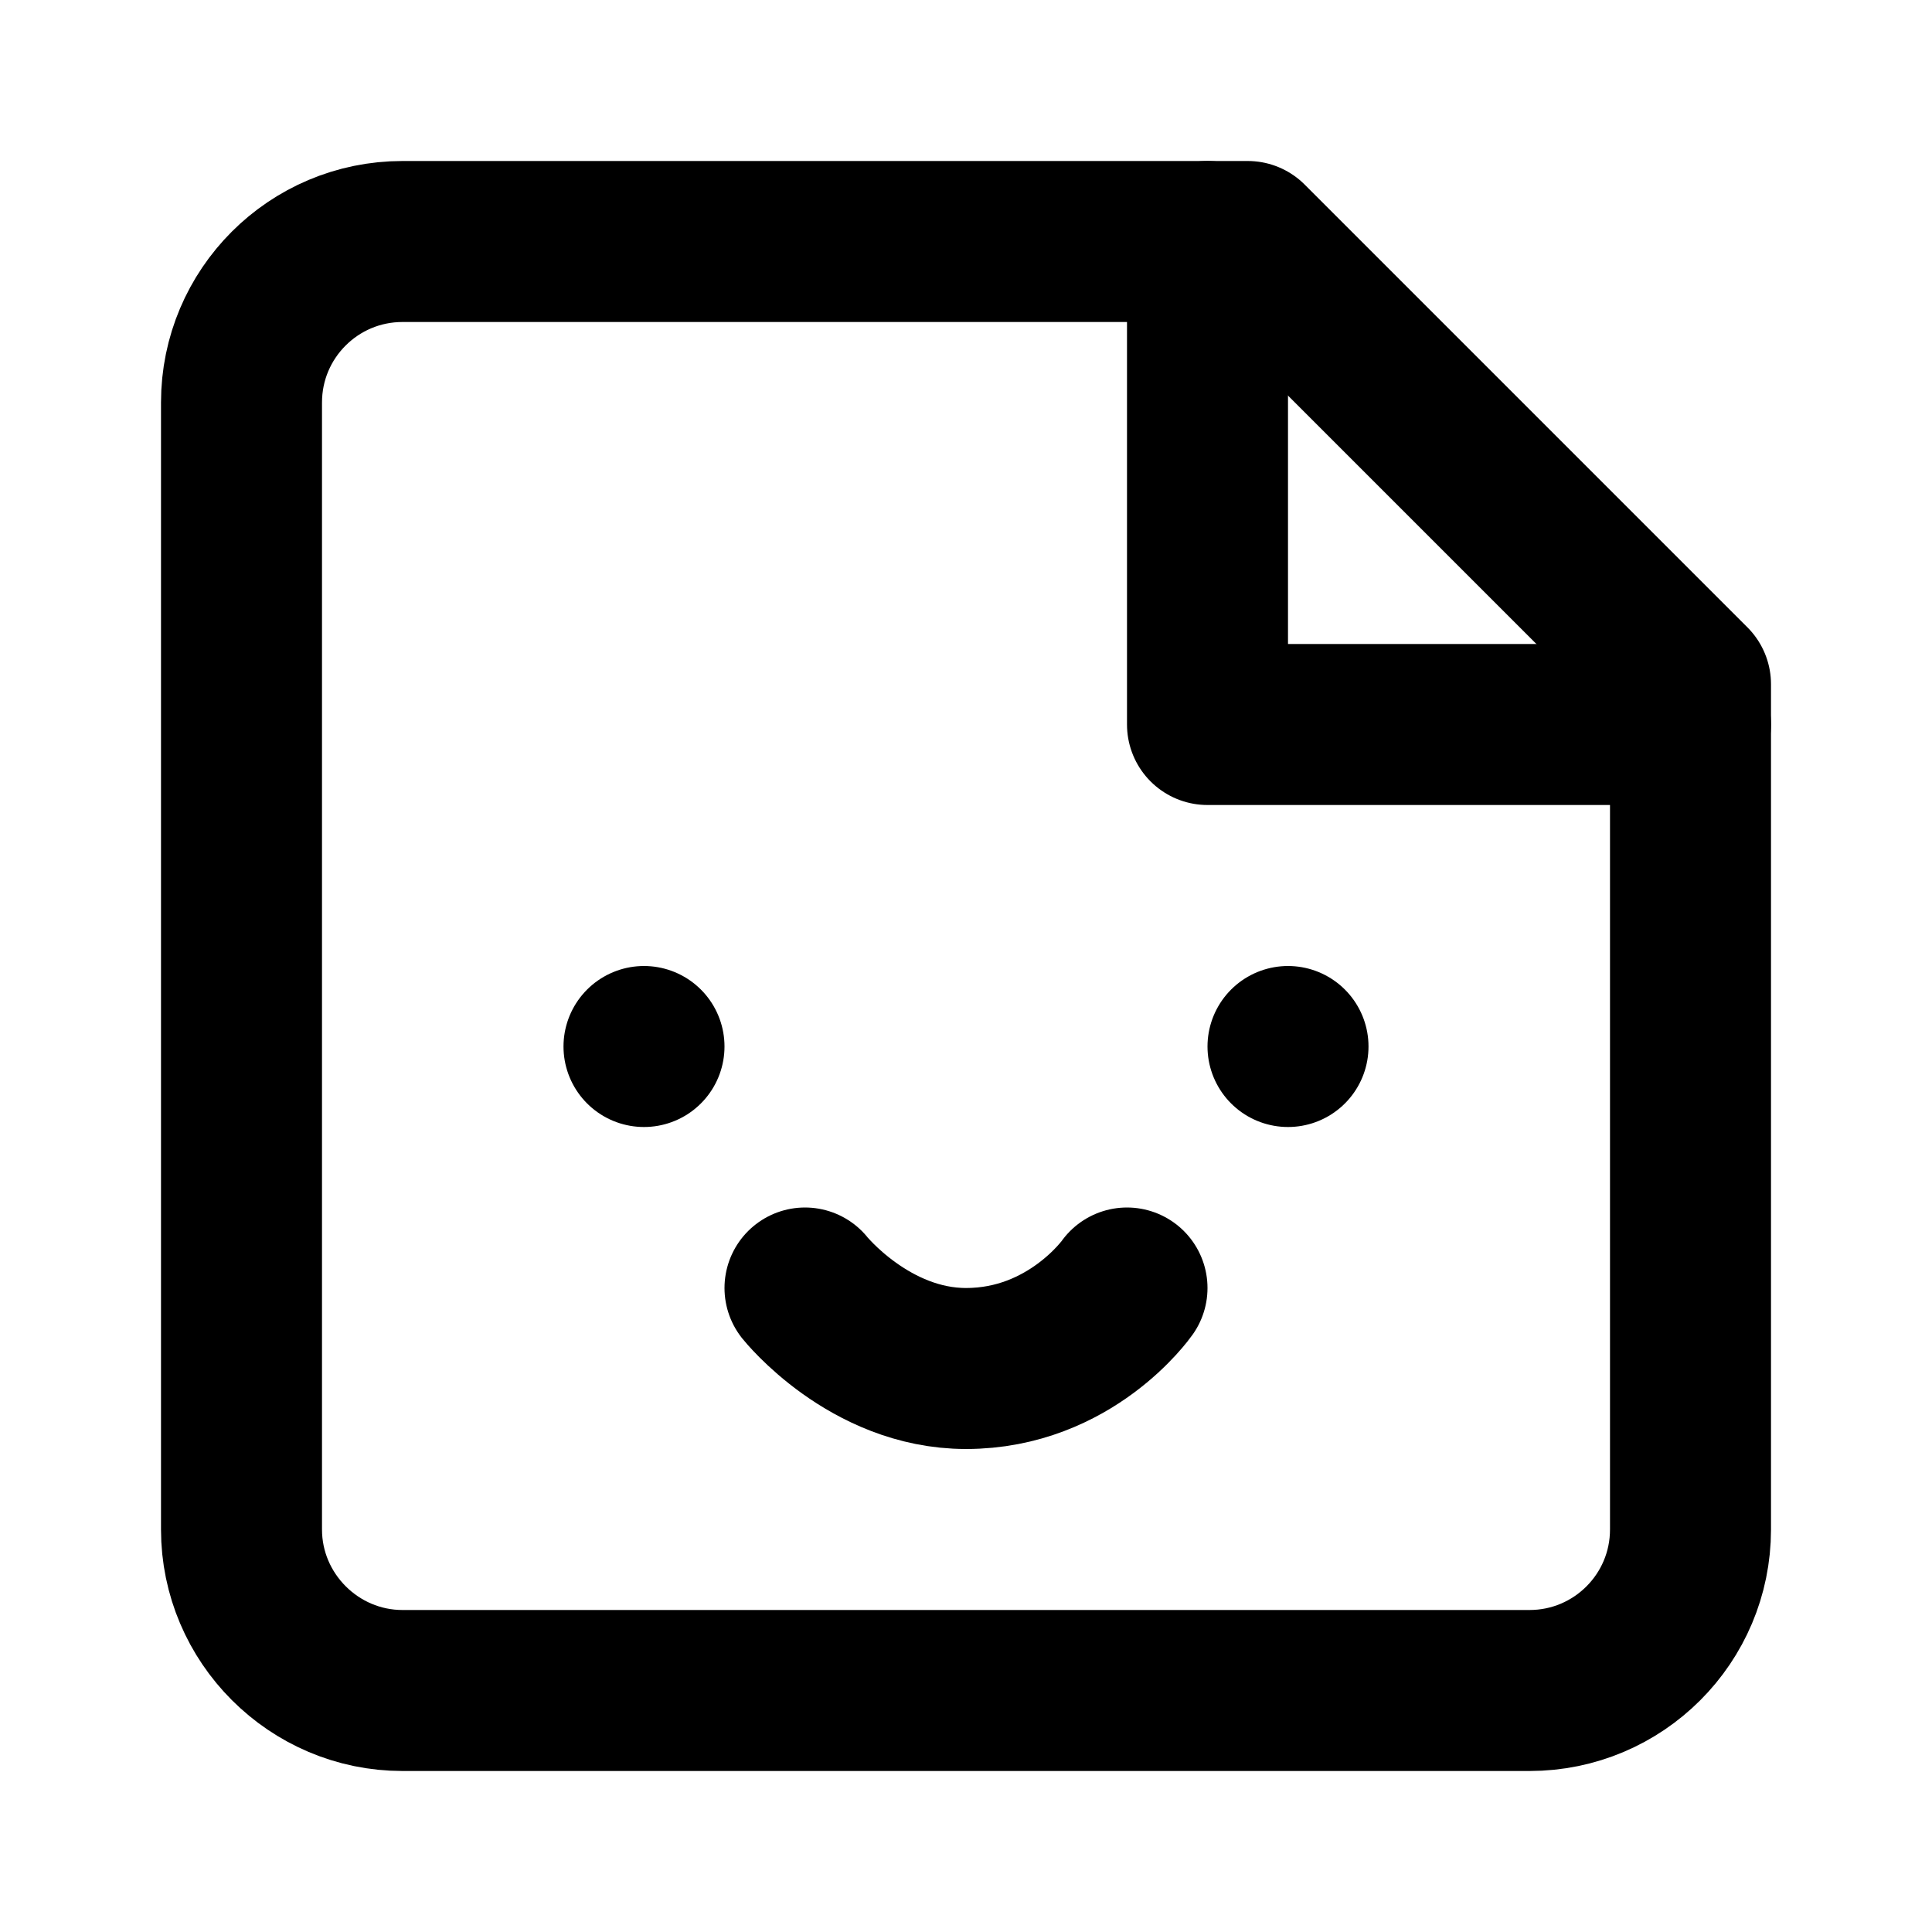
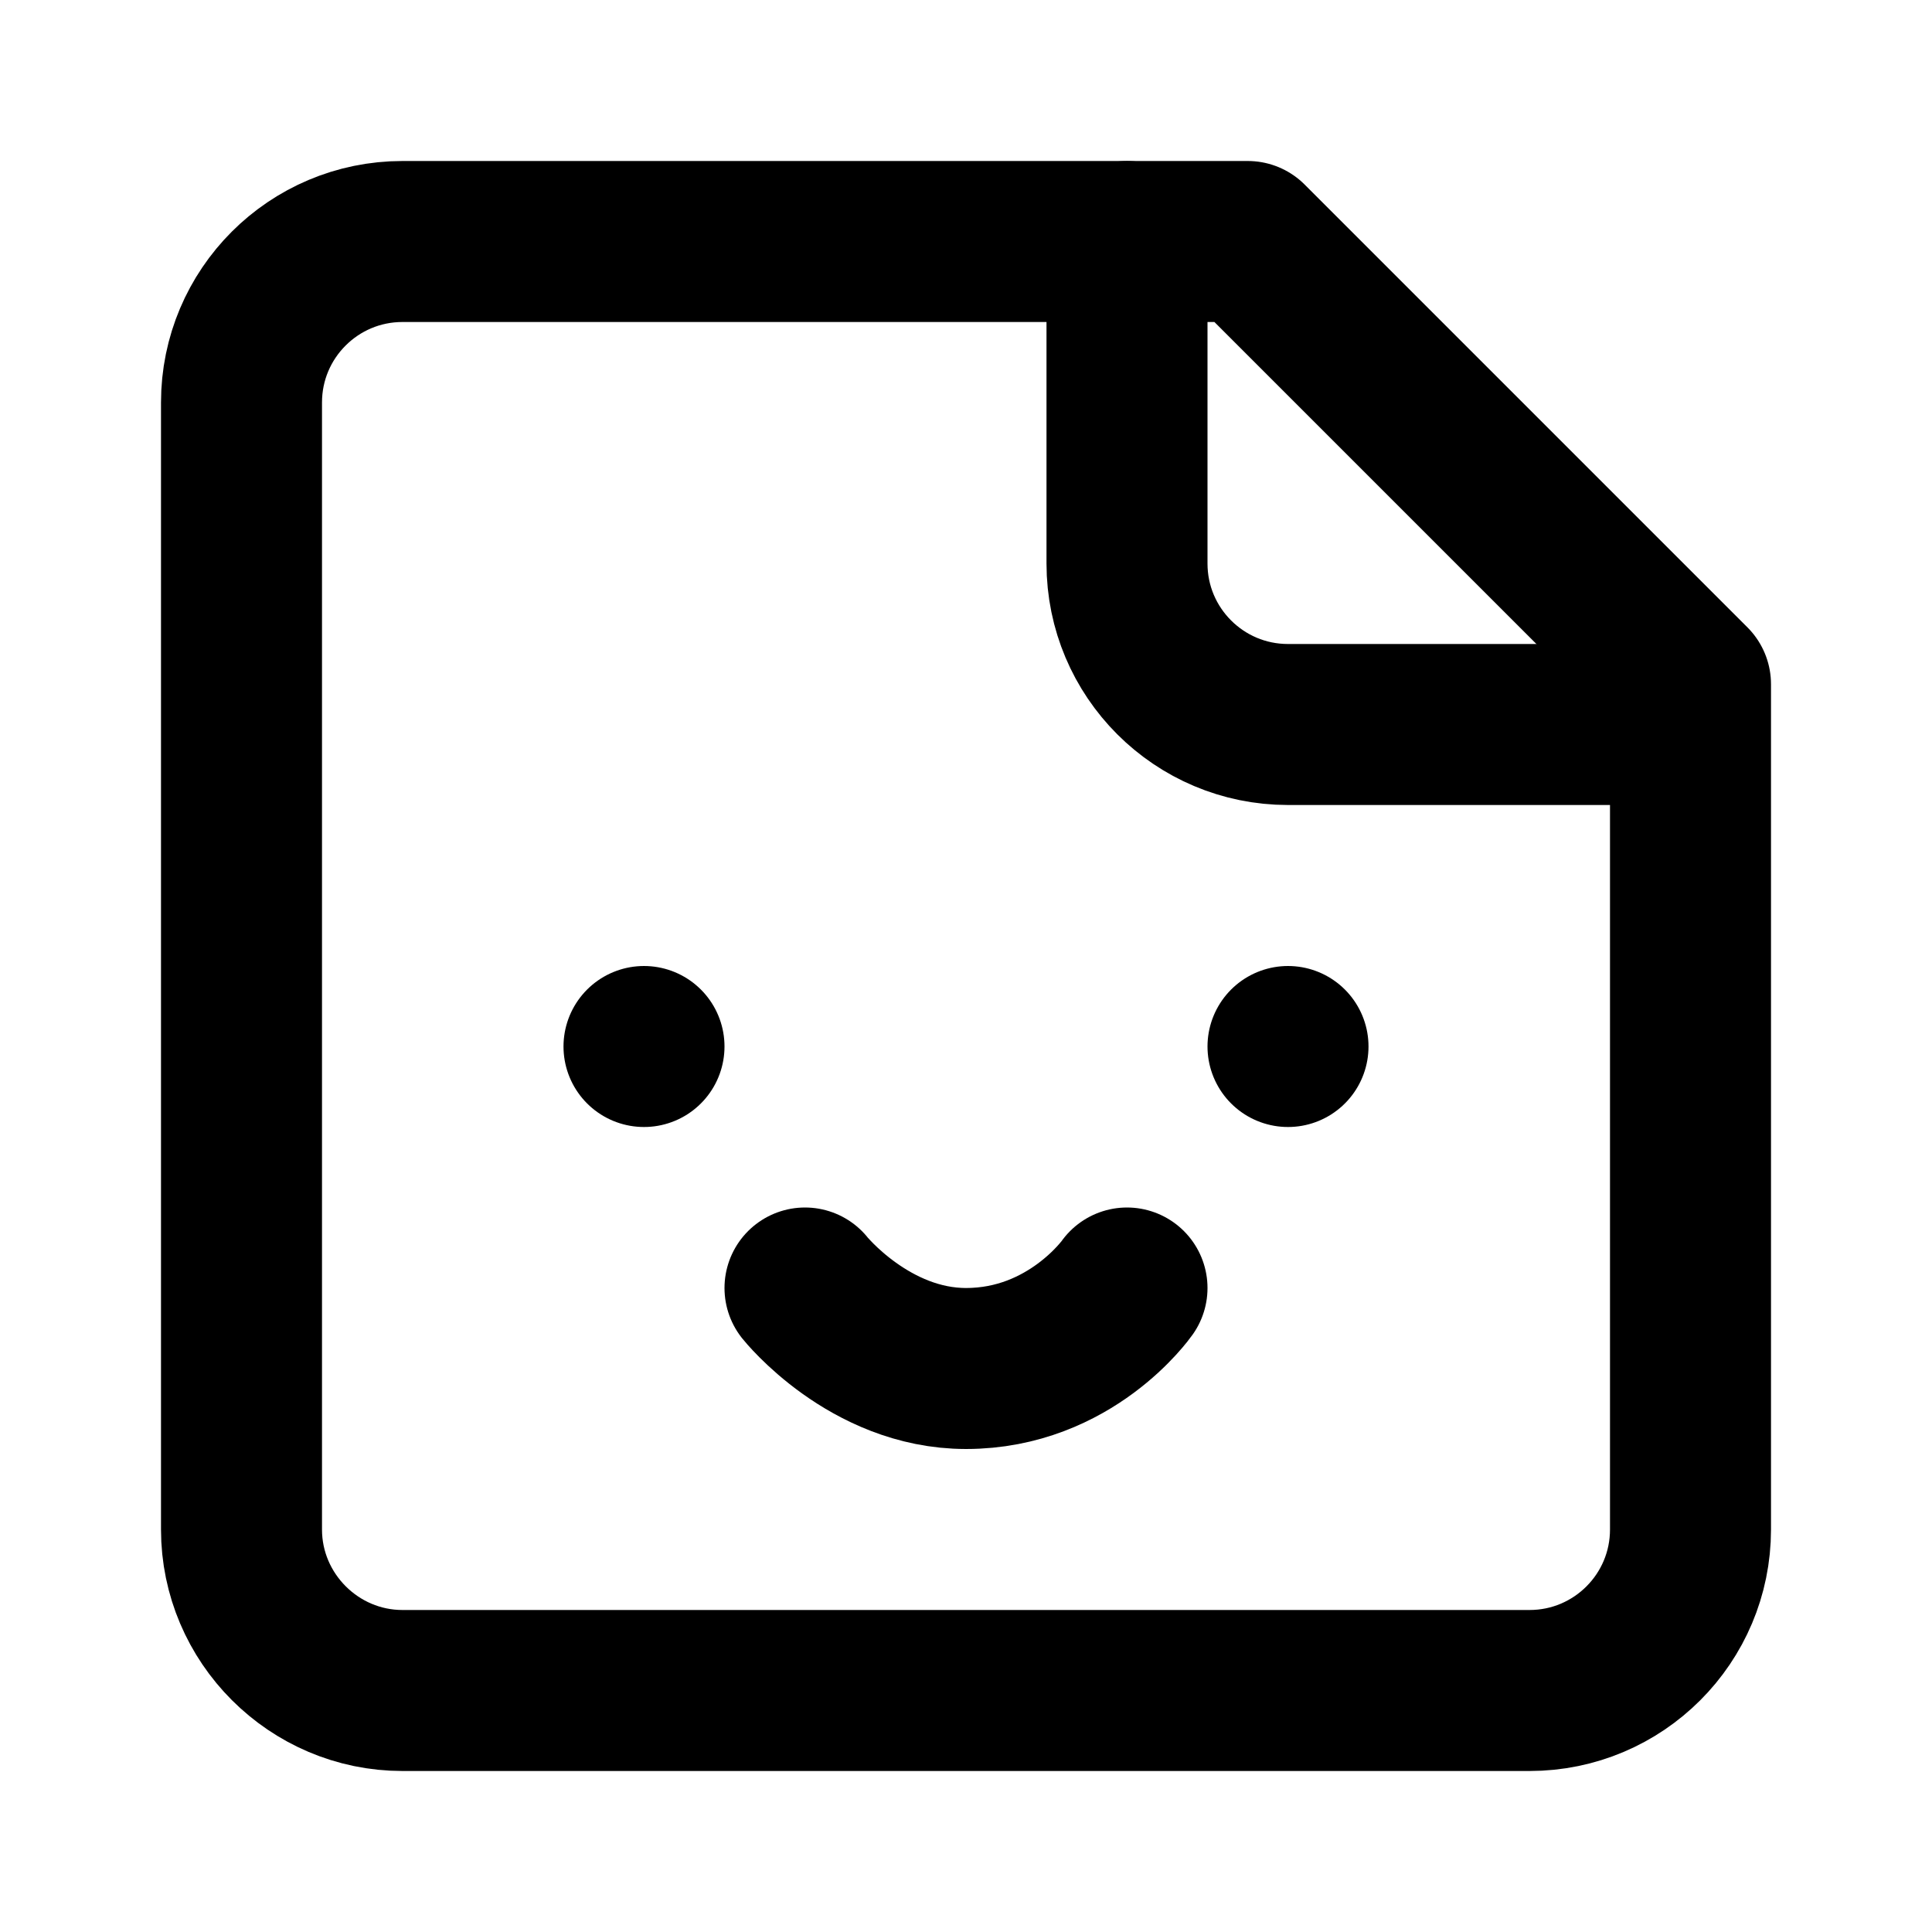
<svg xmlns="http://www.w3.org/2000/svg" viewBox="0 0 24 24" fill="none" stroke="currentColor" stroke-width="2" stroke-linecap="round" stroke-linejoin="round">
  <path d="M15.5 3H5a2 2 0 0 0-2 2v14c0 1.1.9 2 2 2h14a2 2 0 0 0 2-2V8.5L15.5 3Z" />
-   <path d="M15 3v6h6" />
-   <path d="M10 16s.8 1 2 1c1.3 0 2-1 2-1" />
+   <path d="M14 3v4a2 2 0 0 0 2 2h4" />
  <path d="M8 13h0" />
  <path d="M16 13h0" />
+   <path d="M10 16s.8 1 2 1c1.3 0 2-1 2-1" />
</svg>
